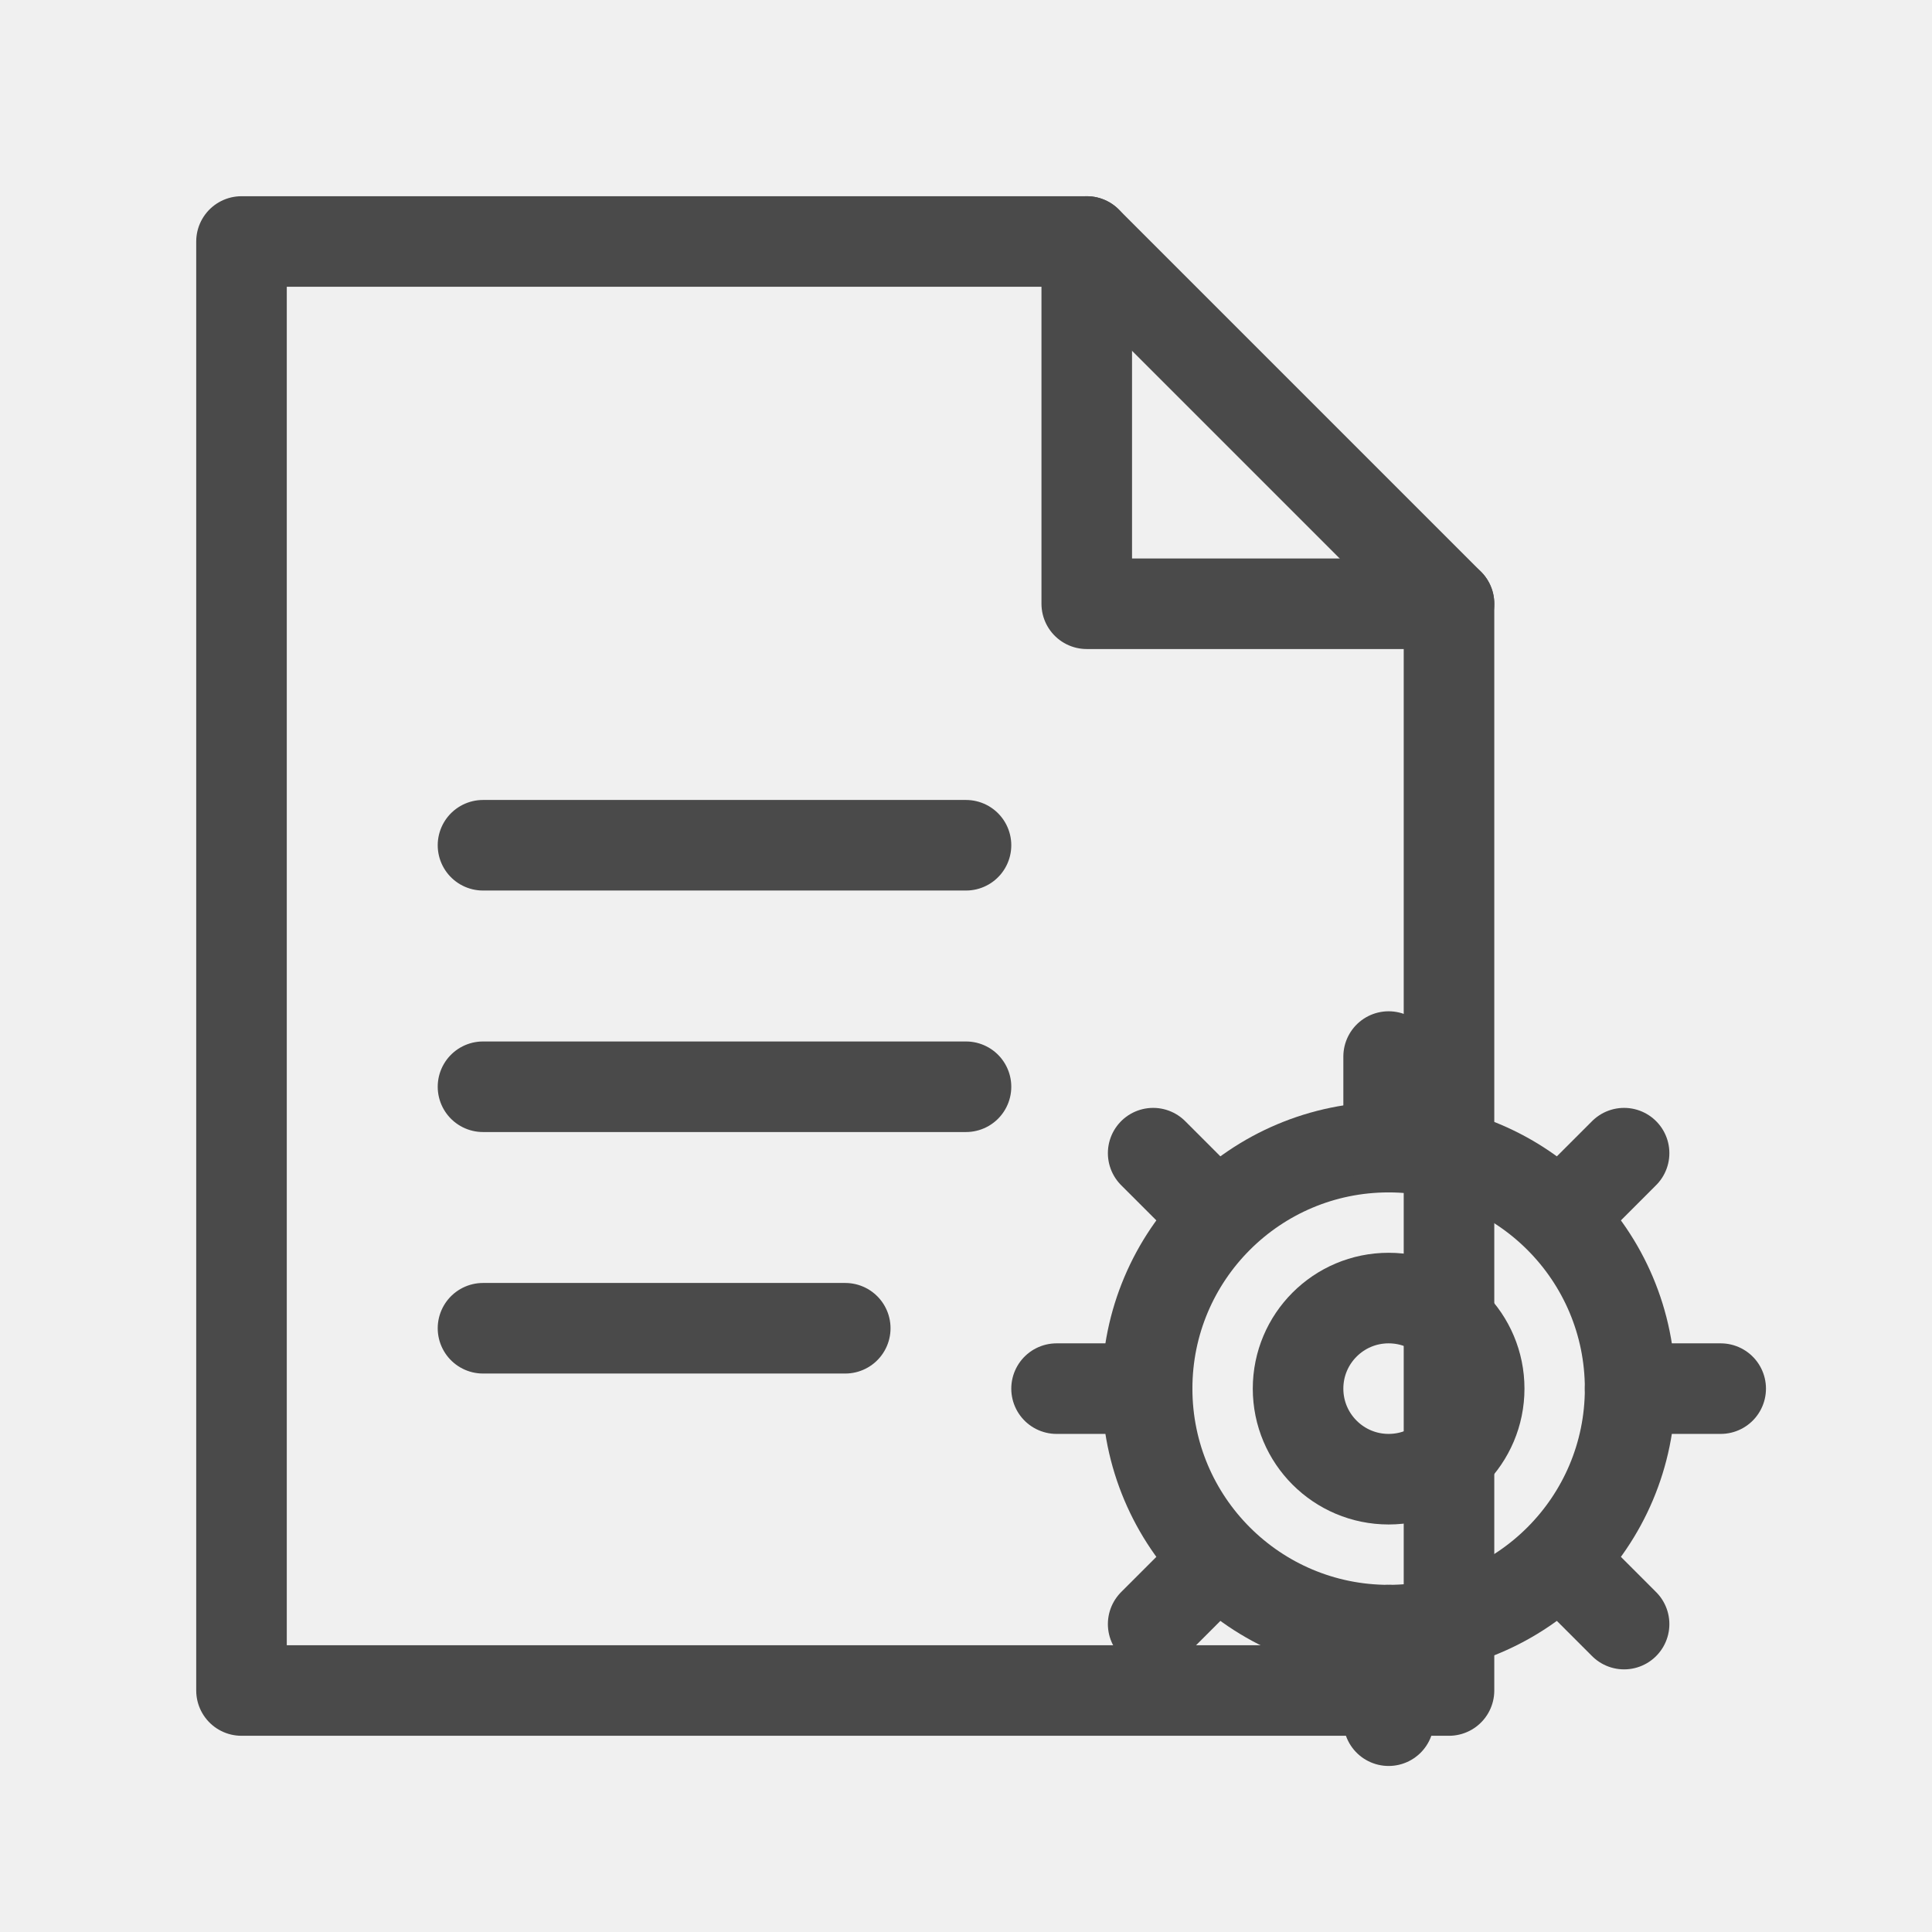
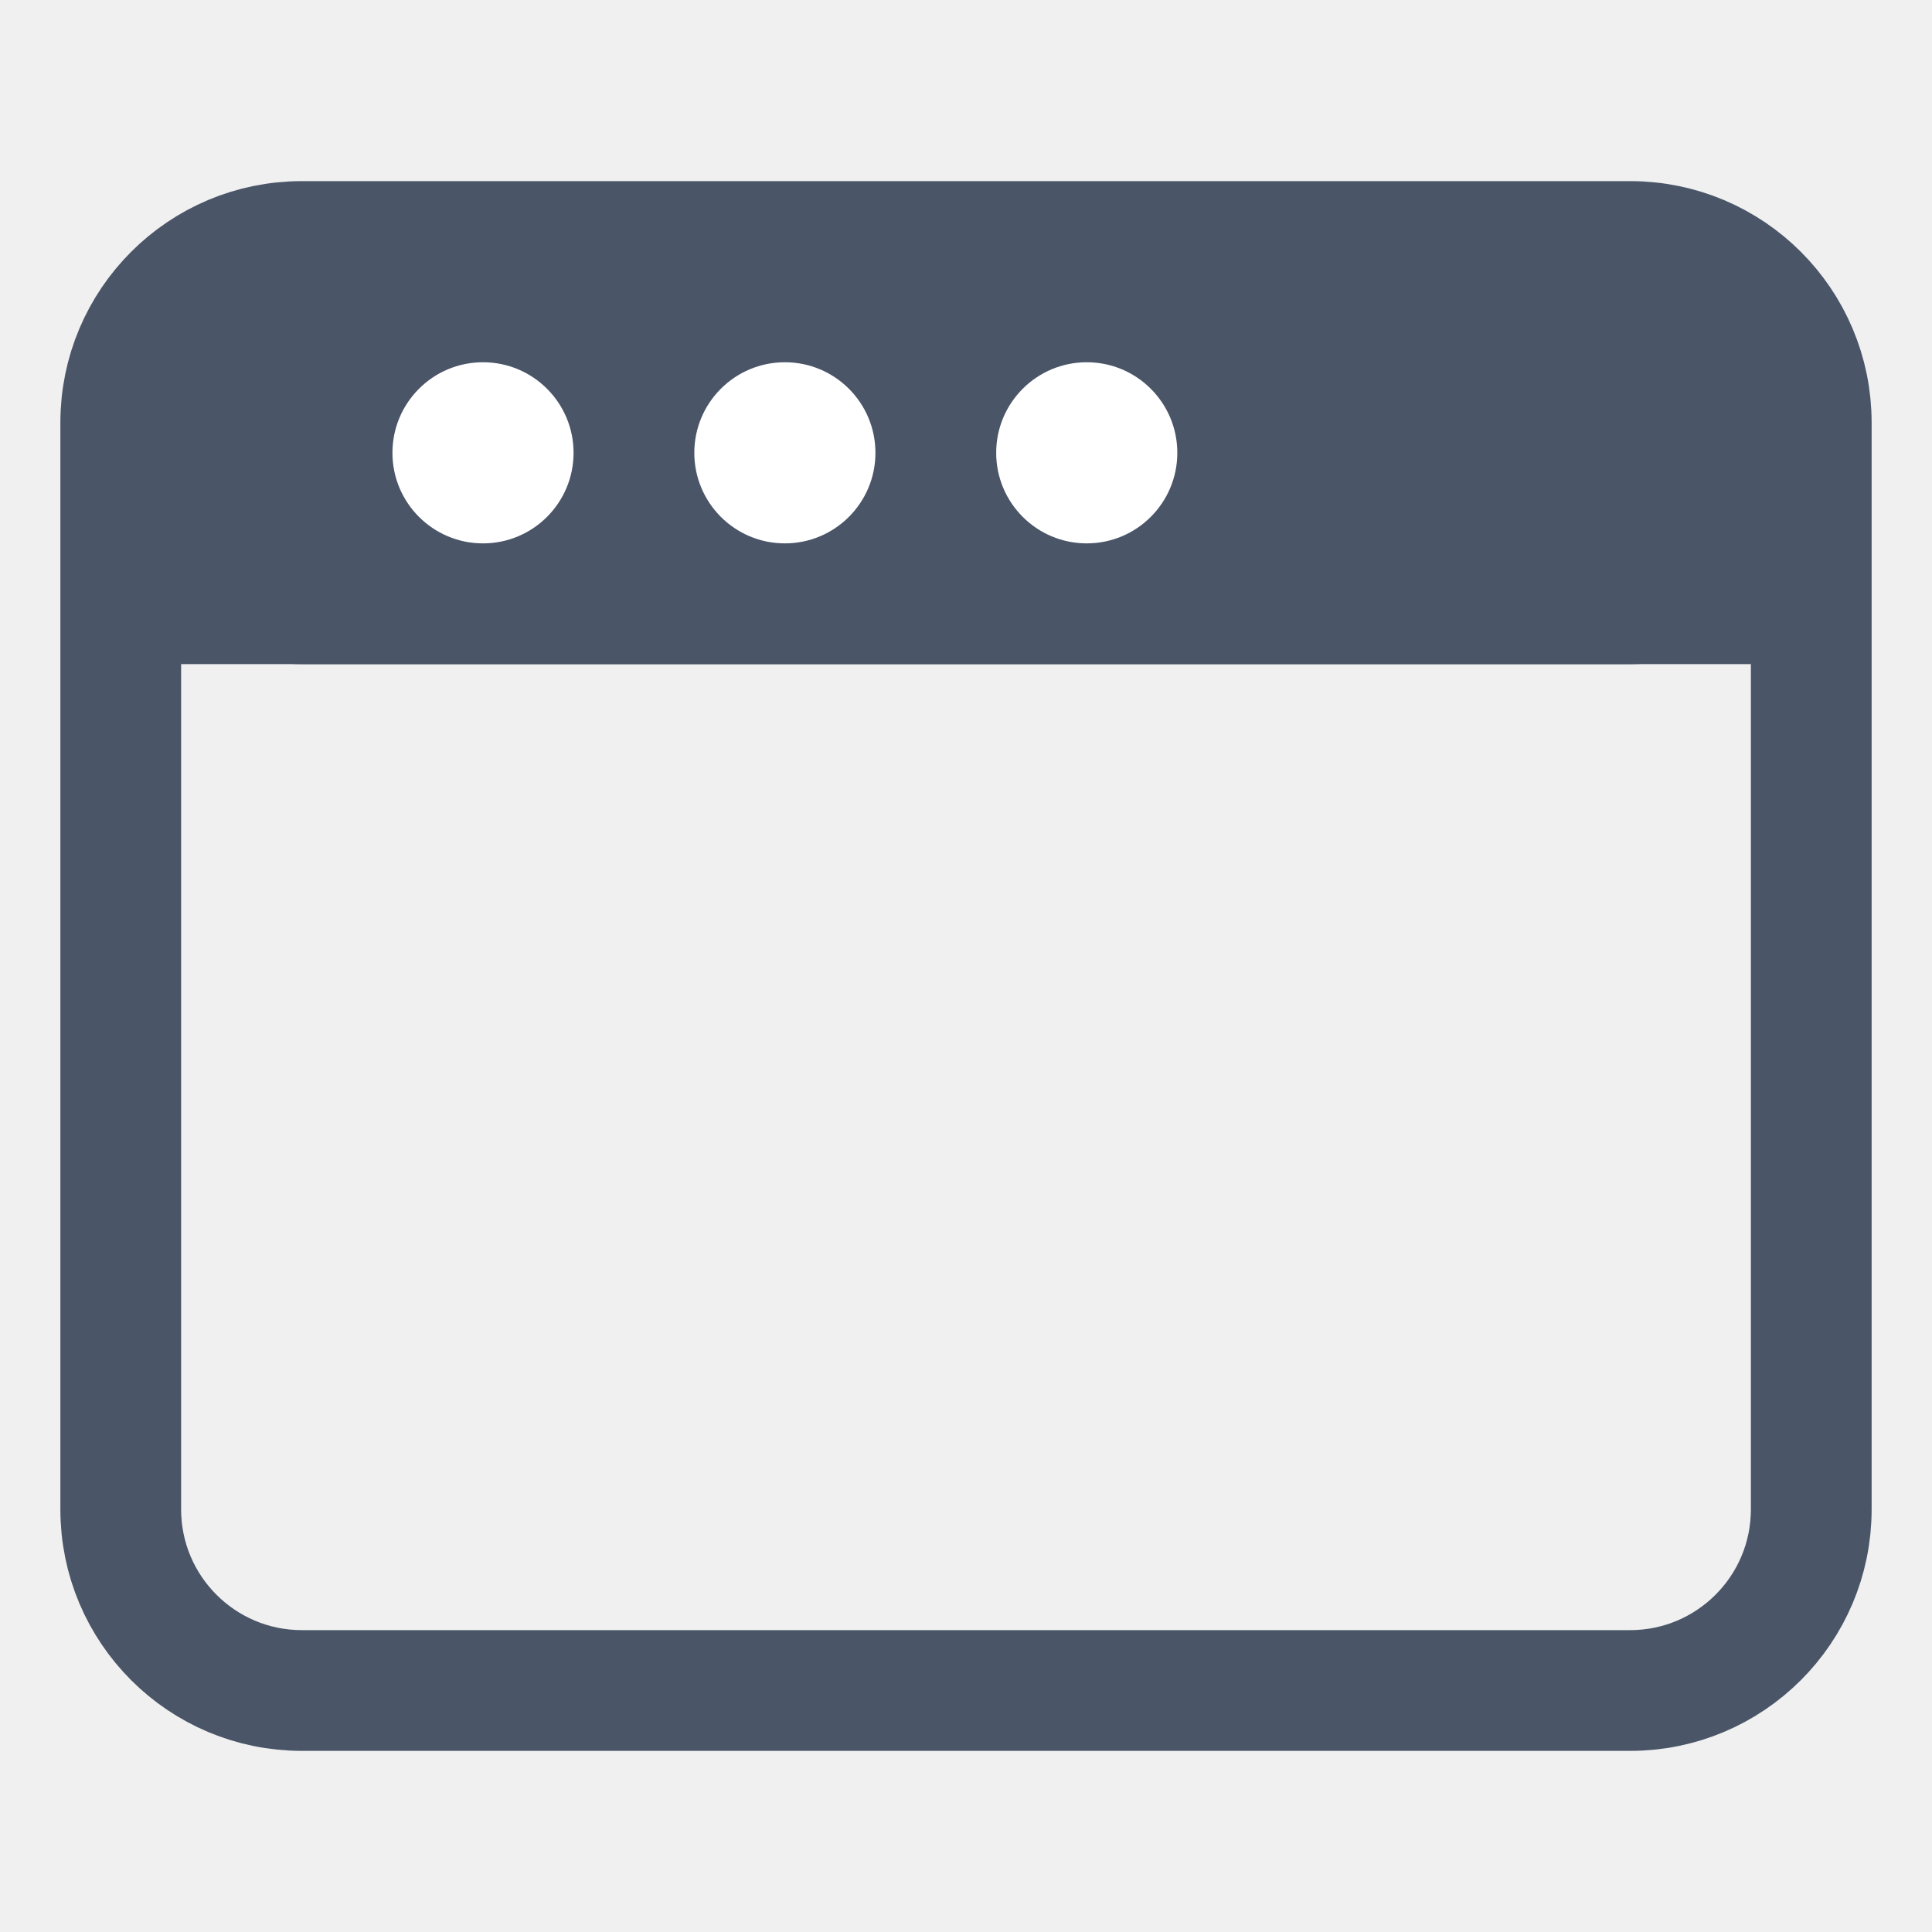
- <svg xmlns="http://www.w3.org/2000/svg" viewBox="0 0 64 64" fill="none" stroke="#4a4a4a" stroke-width="3" stroke-linecap="round" stroke-linejoin="round">
-   <path d="M8 8h28l12 12v36H8V8z" />
-   <path d="M36 8v12h12" />
-   <line x1="16" y1="28" x2="32" y2="28" />
-   <line x1="16" y1="36" x2="32" y2="36" />
-   <line x1="16" y1="44" x2="28" y2="44" />
-   <circle cx="46" cy="46" r="8" />
-   <circle cx="46" cy="46" r="3" />
-   <path d="M46 35v3M46 54v3M35 46h3M54 46h3M38.2 38.2l2.1 2.1M51.7 51.7l2.1 2.1M38.2 53.8l2.1-2.1M51.7 40.3l2.1-2.1" />
+ <svg xmlns="http://www.w3.org/2000/svg" viewBox="0 0 64 64" fill="#4a5568">
+   <rect x="4" y="8" width="56" height="48" rx="6" ry="6" fill="none" stroke="#4a5568" stroke-width="4" />
+   <rect x="4" y="8" width="56" height="14" rx="6" ry="6" fill="#4a5568" />
+   <rect x="4" y="16" width="56" height="6" fill="#4a5568" />
+   <circle cx="16" cy="15" r="3" fill="white" />
+   <circle cx="26" cy="15" r="3" fill="white" />
+   <circle cx="36" cy="15" r="3" fill="white" />
</svg>
